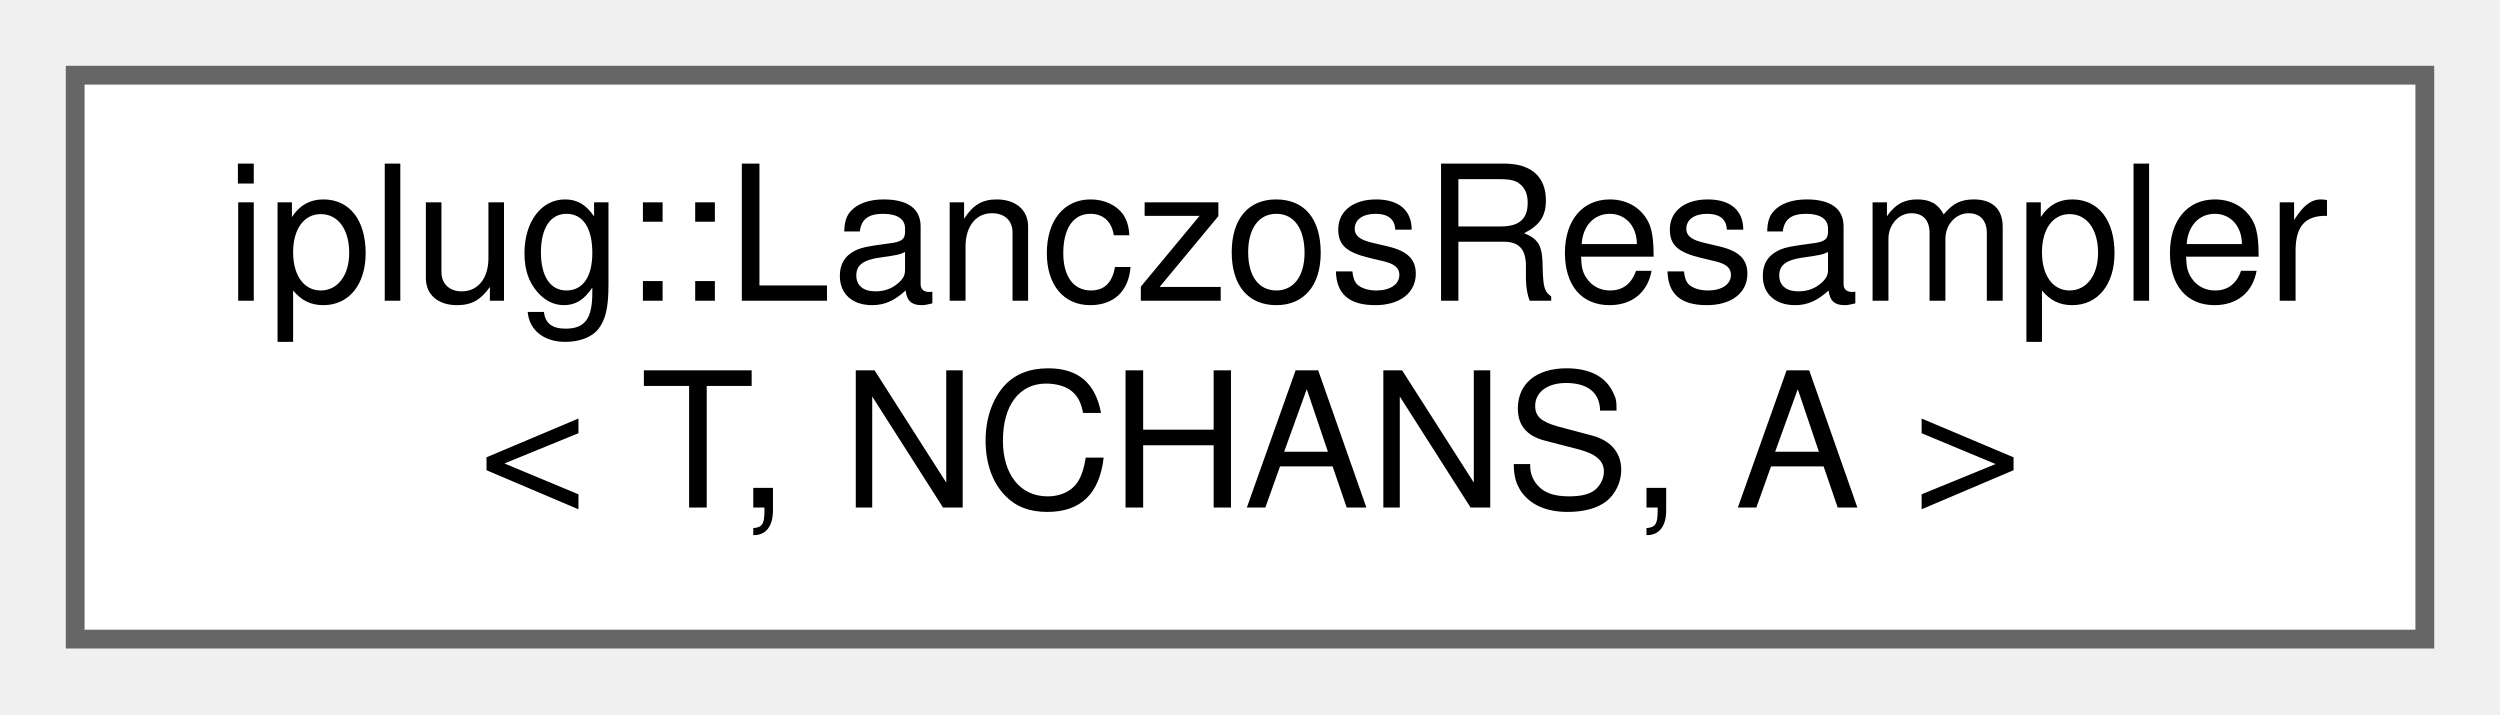
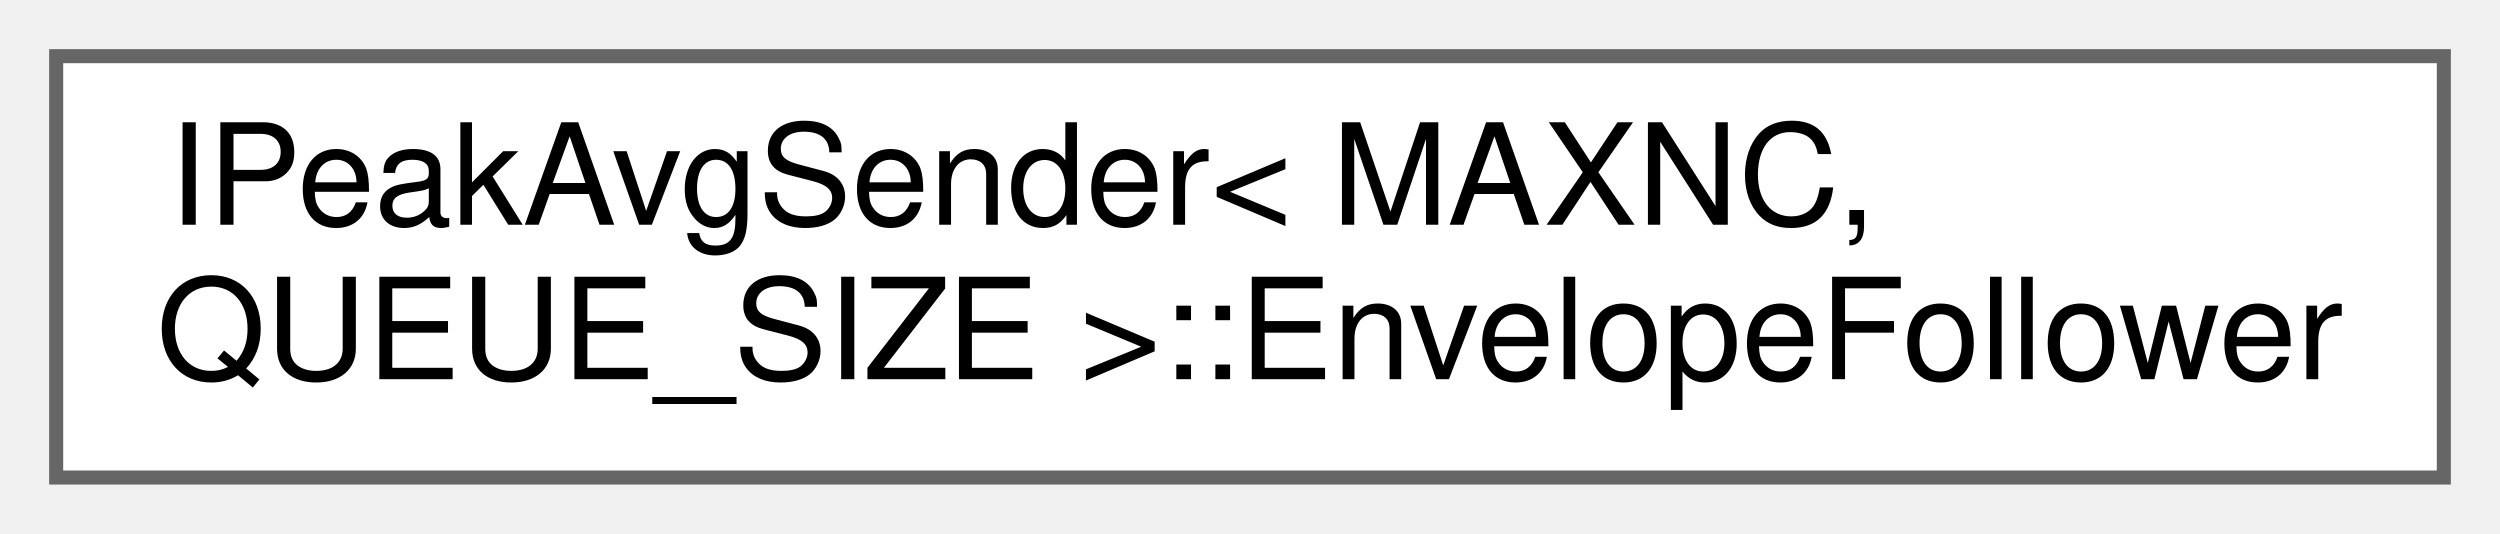
- <svg xmlns="http://www.w3.org/2000/svg" xmlns:xlink="http://www.w3.org/1999/xlink" width="133pt" height="38pt" viewBox="0.00 0.00 133.00 38.00">
+ <svg xmlns="http://www.w3.org/2000/svg" xmlns:xlink="http://www.w3.org/1999/xlink" width="178pt" height="38pt" viewBox="0.00 0.00 178.00 38.00">
  <g id="graph0" class="graph" transform="scale(1 1) rotate(0) translate(4 34)">
    <g id="node1" class="node">
      <g id="a_node1">
-         <a xlink:href="classiplug_1_1_lanczos_resampler.html" target="_top" xlink:title=" ">
-           <polygon fill="white" stroke="#666666" points="125,-30 0,-30 0,0 125,0 125,-30" />
-           <text text-anchor="start" x="8" y="-18" font-family="Helvetica,sans-Serif" font-size="10.00">iplug::LanczosResampler</text>
-           <text text-anchor="middle" x="62.5" y="-7" font-family="Helvetica,sans-Serif" font-size="10.00">&lt; T, NCHANS, A &gt;</text>
+         <a xlink:href="class_i_peak_avg_sender_1_1_envelope_follower.html" target="_top" xlink:title=" ">
+           <polygon fill="white" stroke="#666666" points="170,-30 0,-30 0,0 170,0 170,-30" />
+           <text text-anchor="start" x="8" y="-18" font-family="Helvetica,sans-Serif" font-size="10.00">IPeakAvgSender&lt; MAXNC,</text>
+           <text text-anchor="middle" x="85" y="-7" font-family="Helvetica,sans-Serif" font-size="10.00"> QUEUE_SIZE &gt;::EnvelopeFollower</text>
        </a>
      </g>
    </g>
  </g>
</svg>
